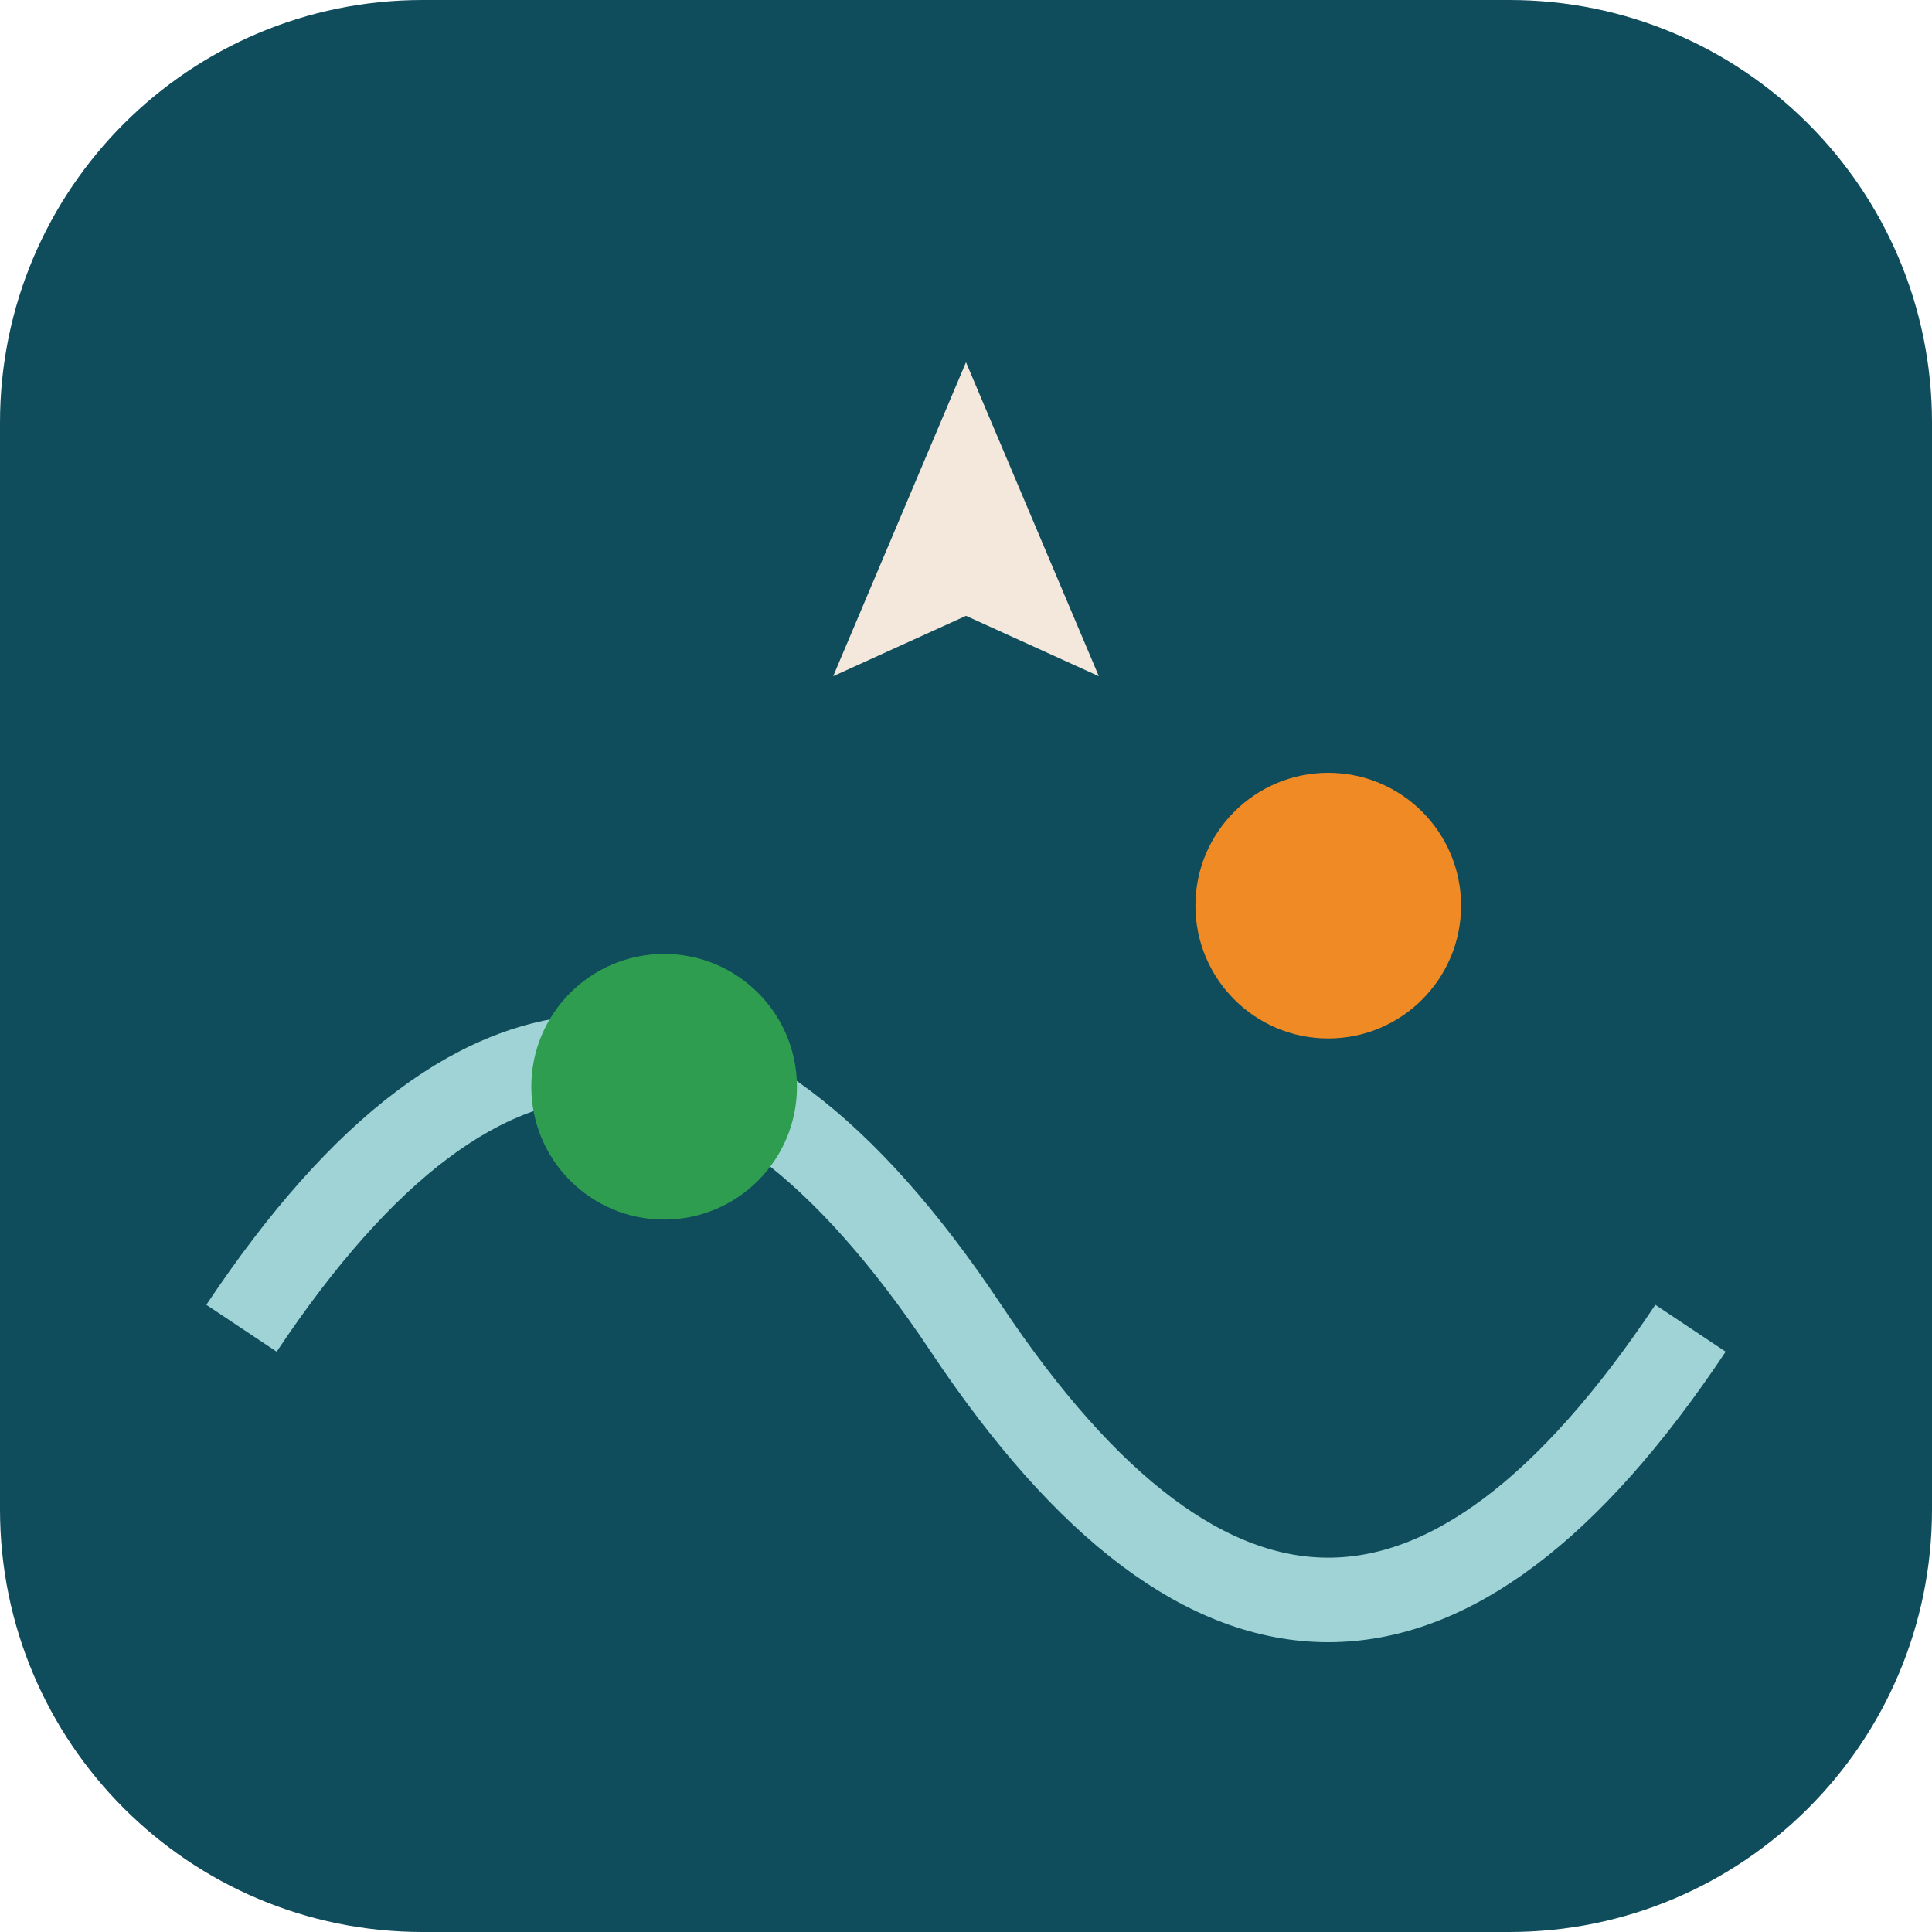
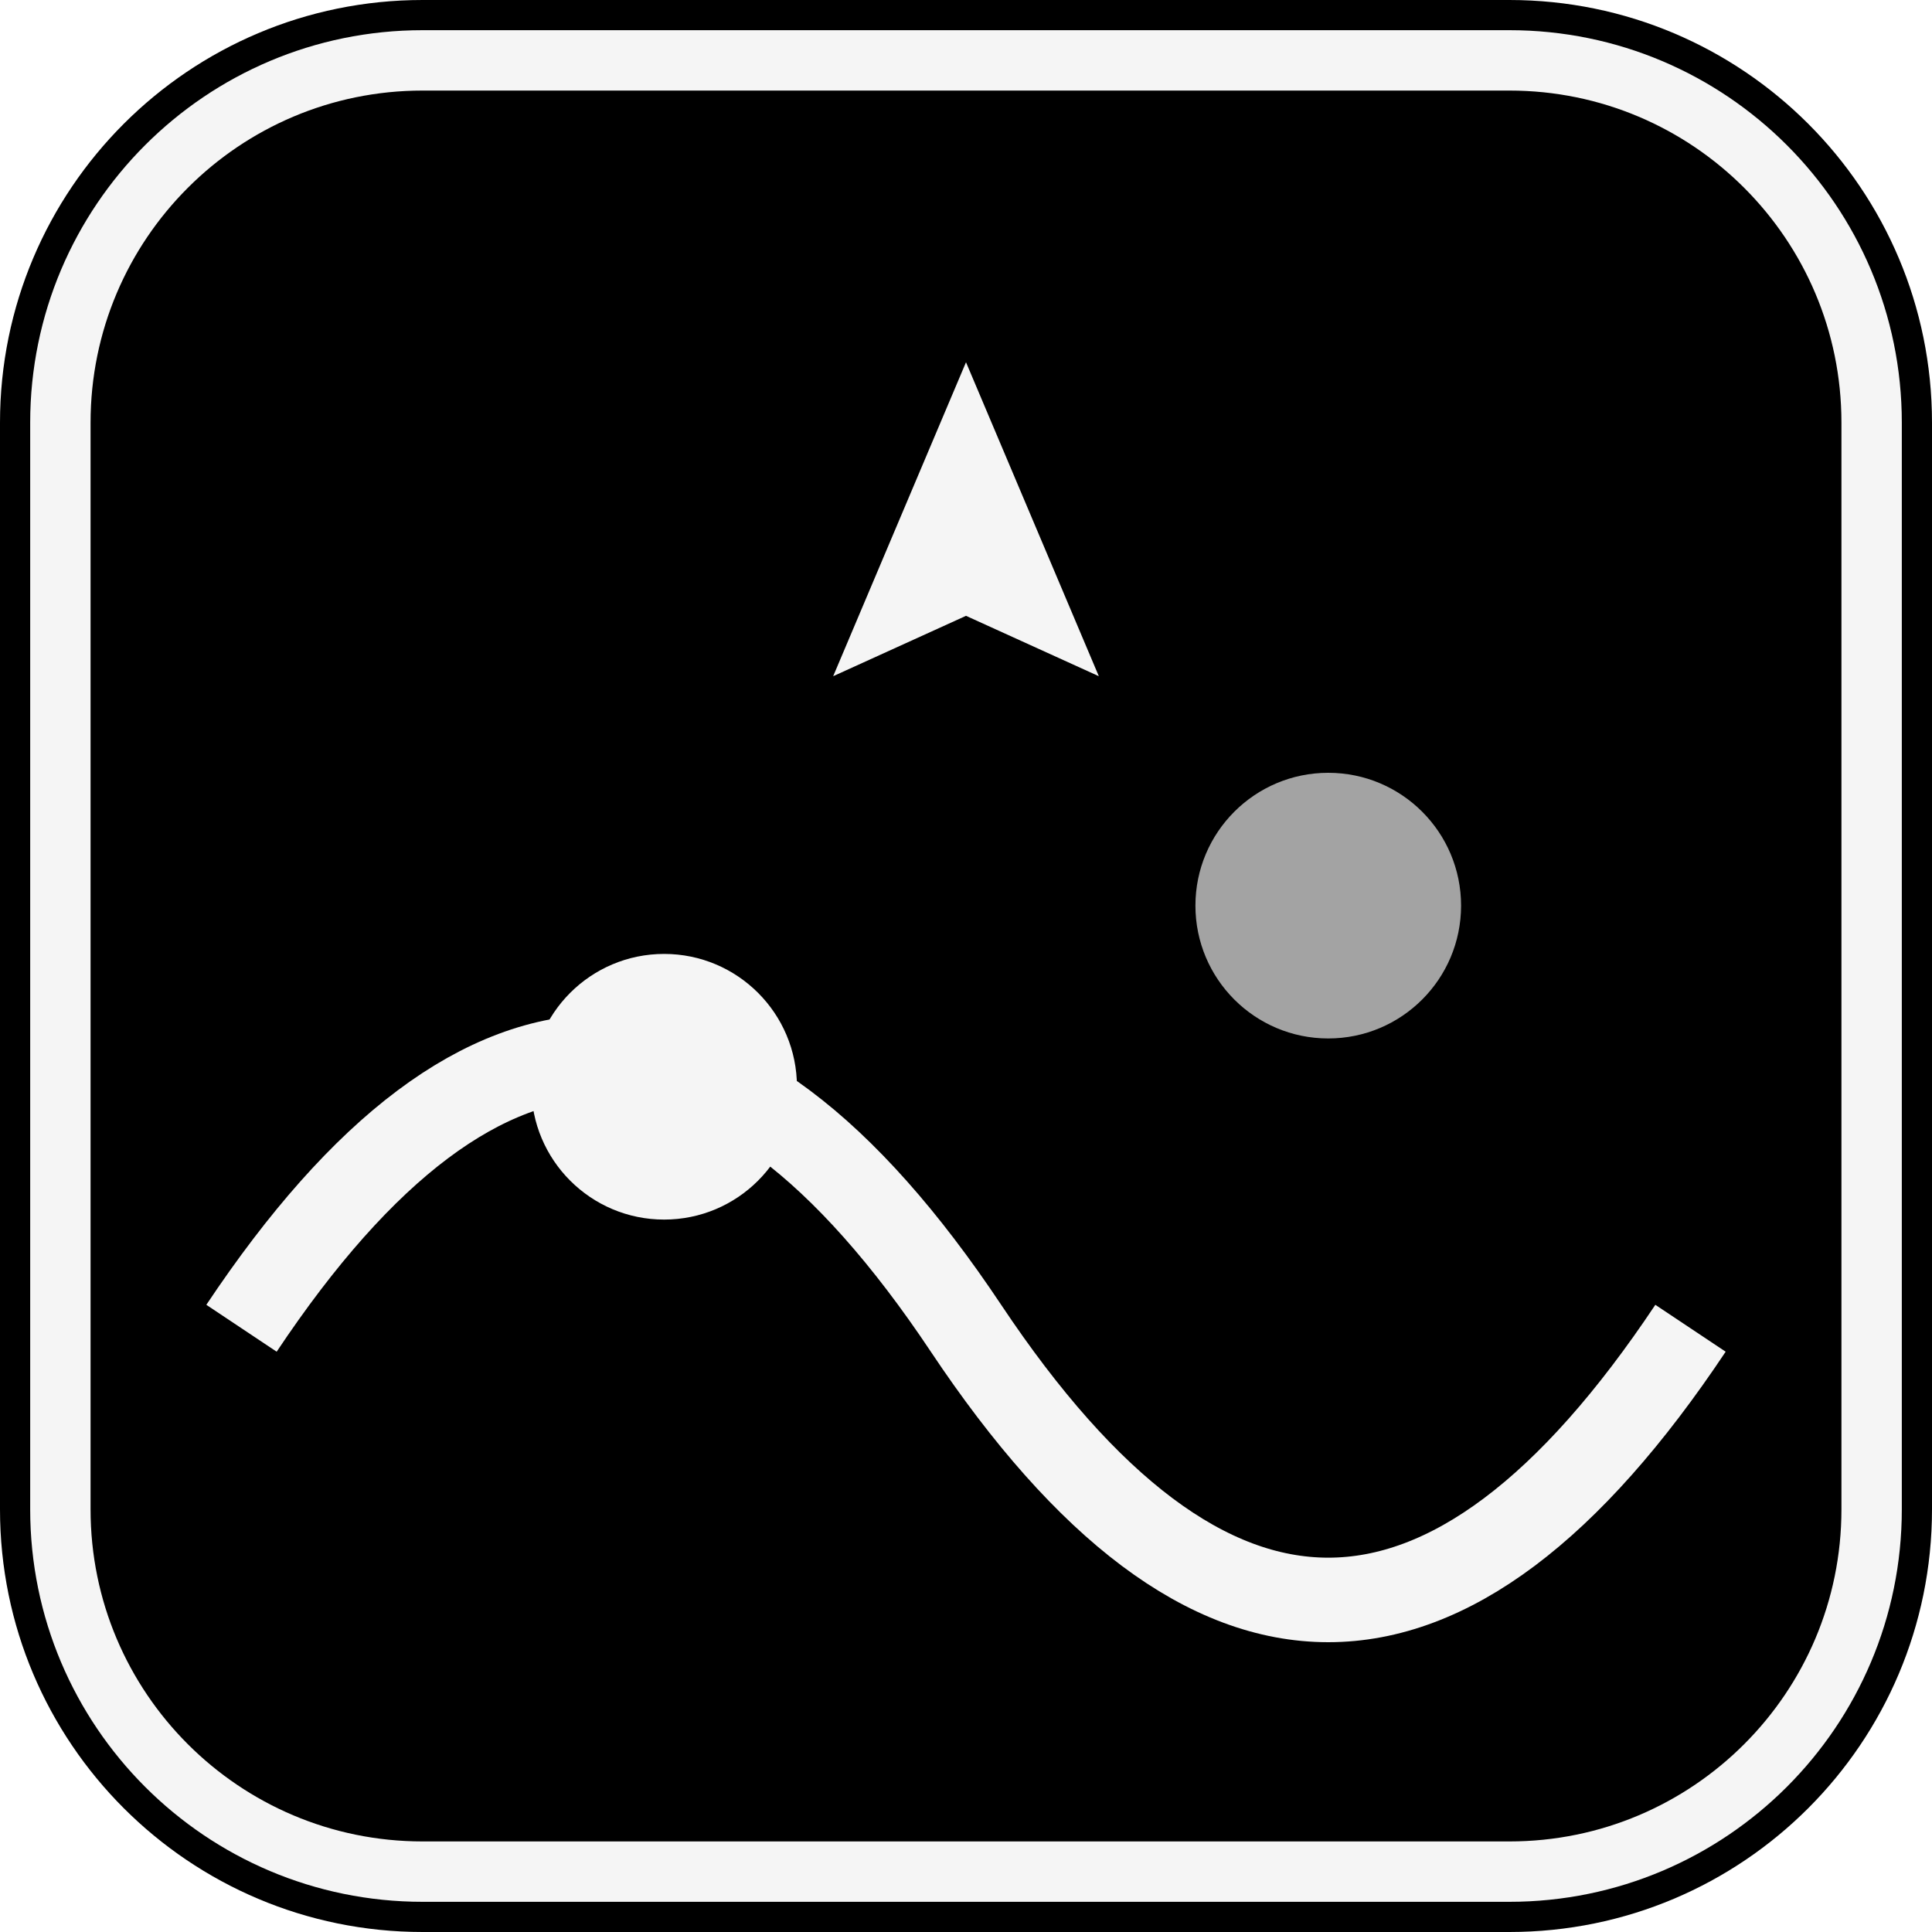
<svg xmlns="http://www.w3.org/2000/svg" viewBox="0 0 32 32">
-   <rect width="32" height="32" rx="7" fill="#0F4C5C" />
-   <path d="M4 22c4-6 8-6 12 0s8 6 12 0" fill="none" stroke="#9FD3D6" stroke-width="1.4" />
-   <circle cx="11" cy="18" r="2.2" fill="#2E9D4F" />
-   <circle cx="22" cy="15" r="2.2" fill="#F08A24" />
-   <path d="M16 6l2.2 5.2L16 10.2 13.8 11.2 16 6z" fill="#F4E7DB" />
+   <rect width="32" height="32" rx="7" fill="#000000" />
+   <rect x="1" y="1" width="30" height="30" rx="6" fill="none" stroke="#f5f5f5" stroke-width="1" />
+   <path d="M4 22c4-6 8-6 12 0s8 6 12 0" fill="none" stroke="#f5f5f5" stroke-width="1.4" />
+   <circle cx="11" cy="18" r="2.2" fill="#f5f5f5" />
+   <circle cx="22" cy="15" r="2.2" fill="#a3a3a3" />
+   <path d="M16 6l2.2 5.2L16 10.2 13.8 11.2 16 6z" fill="#f5f5f5" />
</svg>
